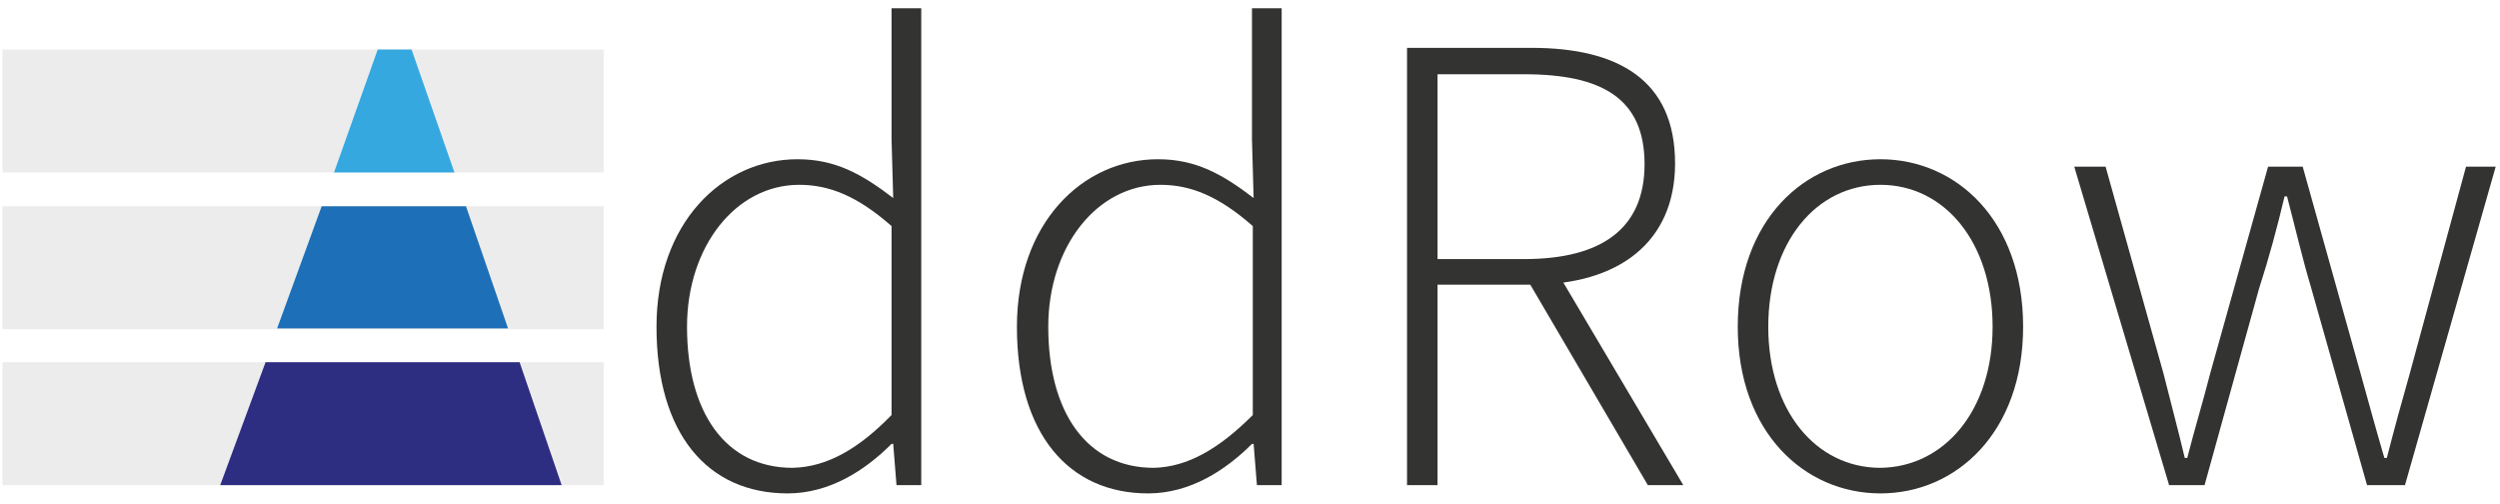
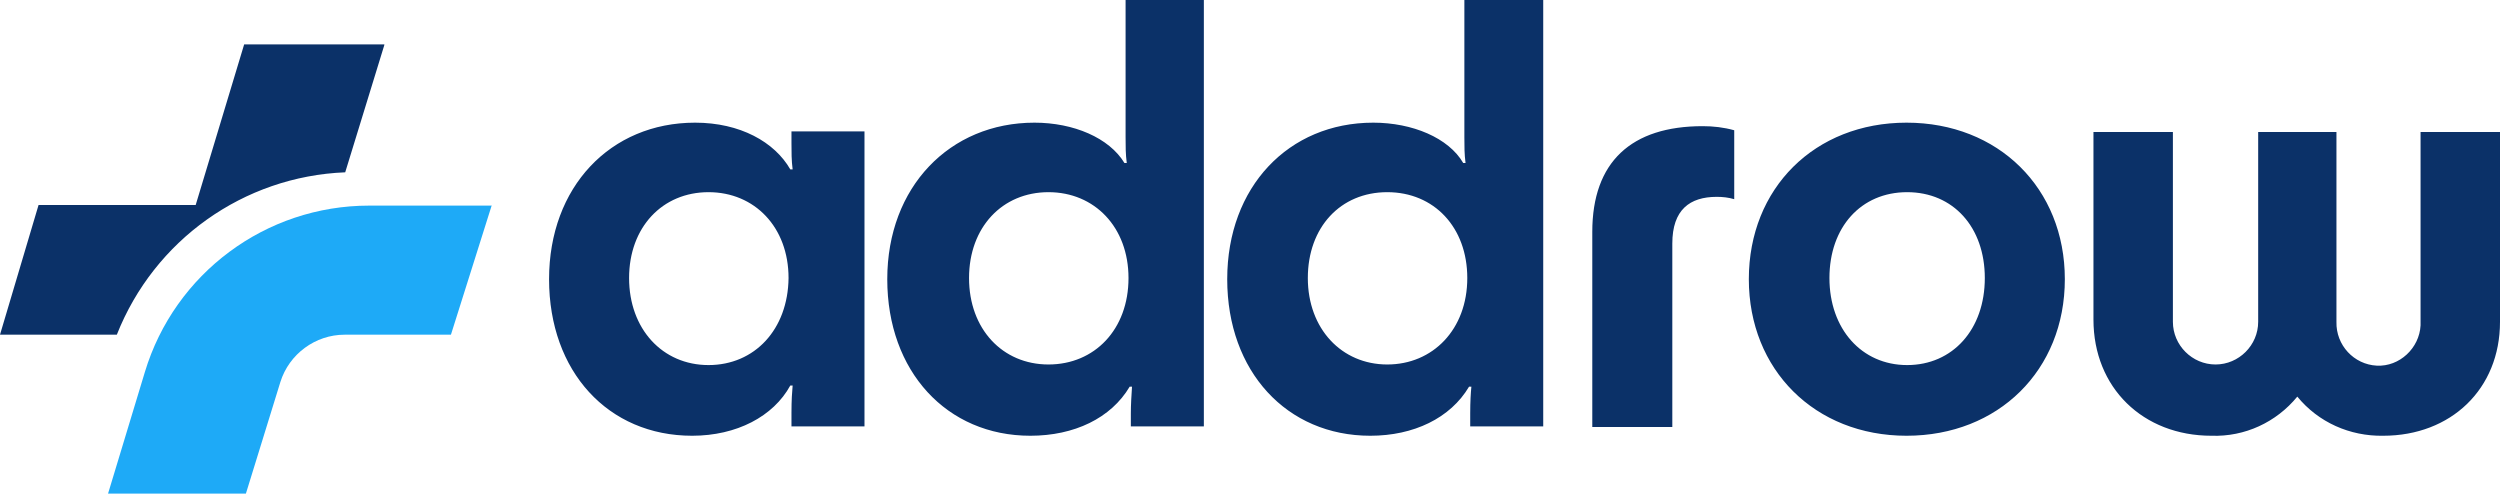
- <svg xmlns="http://www.w3.org/2000/svg" version="1.1" class="h-12 lg:h-24" viewBox="0 0 303 61" xml:space="preserve">
-   <rect x=".3" y="43.9" width="72.9" height="14.9" fill="#ECECEC" />
-   <rect x=".3" y="6" width="72.9" height="14.9" fill="#ECECEC" />
-   <rect x=".3" y="25" width="72.9" height="14.9" fill="#ECECEC" />
-   <g fill="#333332">
-     <path d="m79.6 39.6c0-12.5 7.9-20.3 17.1-20.3 4.6 0 7.8 1.8 11.6 4.7l-0.2-7.1v-15.9h3.6v57.8h-3l-0.4-5h-0.2c-3.2 3.2-7.5 6-12.6 6-9.7 0-15.9-7.2-15.9-20.2zm28.5 10.7v-22.9c-4.1-3.6-7.5-5-11.2-5-7.7 0-13.6 7.5-13.6 17.2 0 10.3 4.6 17.1 12.8 17.1 4.2-0.1 8-2.3 12-6.4z" />
-     <path d="m123.3 39.6c0-12.5 7.9-20.3 17.1-20.3 4.6 0 7.8 1.8 11.6 4.7l-0.2-7.1v-15.9h3.6v57.8h-3l-0.4-5h-0.2c-3.2 3.2-7.5 6-12.6 6-9.6 0-15.9-7.2-15.9-20.2zm28.6 10.7v-22.9c-4.1-3.6-7.5-5-11.2-5-7.7 0-13.6 7.5-13.6 17.2 0 10.3 4.6 17.1 12.8 17.1 4.1-0.1 7.9-2.3 12-6.4z" />
-     <path d="m170.6 5.8h15.1c10.5 0 17.4 3.9 17.4 14 0 9.6-6.9 14.7-17.4 14.7h-11.4v24.3h-3.7v-53zm14.2 25.6c9.4 0 14.6-3.7 14.6-11.5 0-8-5.2-10.9-14.6-10.9h-10.5v22.4h10.5zm0.1 2 3.5-1.1 15.7 26.5h-4.3l-14.9-25.4z" />
-     <path d="m210.7 39.6c0-12.9 8.1-20.3 17.3-20.3s17.3 7.4 17.3 20.3c0 12.8-8.1 20.2-17.3 20.2s-17.3-7.4-17.3-20.2zm30.9 0c0-10.2-5.8-17.2-13.6-17.2s-13.6 7-13.6 17.2 5.8 17.1 13.6 17.1c7.8-0.1 13.6-7 13.6-17.1z" />
-     <path d="m251.5 20.2h3.8l7 25c0.9 3.6 1.8 6.9 2.6 10.3h0.3c0.9-3.5 1.9-6.8 2.8-10.3l7-25h4.2l7 25c1 3.6 1.9 6.9 2.9 10.3h0.3c0.9-3.5 1.8-6.8 2.8-10.3l6.8-25h3.6l-11 38.6h-4.6l-6.8-24c-1.1-3.7-1.9-7.2-2.9-11h-0.3c-0.9 3.8-1.9 7.5-3.1 11.2l-6.6 23.8h-4.3l-11.5-38.6z" />
-   </g>
-   <polygon points="55.1 20.9 49.9 6 45.8 6 40.5 20.9" fill="#35A8E0" />
-   <polygon points="39 25 33.6 39.8 61.6 39.8 56.5 25" fill="#1D70B7" />
-   <polygon points="32.2 43.9 63 43.9 68.1 58.8 26.7 58.8" fill="#2D2E82" />
+ <svg xmlns="http://www.w3.org/2000/svg" class="w-[200px]" viewBox="0 0 428 84.5" xml:space="preserve">
+   <path d="m84.2 35.1-7 22.2H59c-5 0-9.5 3.3-11 8.1l-5.9 19.1H18.5l6.3-20.8c5.1-16.9 20.7-28.5 38.4-28.5h21z" fill="#1eaaf7" />
+   <path d="m65.8 7.7-6.7 21.8c-17.4.7-32.7 11.6-39.1 27.8H0l6.6-22.2h26.9l8.3-27.5h24zM119 21c7.7 0 13.6 3.3 16.3 8h.4c-.2-1.5-.2-3-.2-4.5v-2H148V73h-12.5v-2.3c0-2.2.1-3.6.2-4.7h-.4c-2.9 5.3-9.2 8.6-16.8 8.6-14.4 0-24.5-11-24.5-26.8S104.5 21 119 21zm16 26.6c0-8.7-5.8-14.7-13.7-14.7s-13.6 6-13.6 14.7 5.7 14.9 13.6 14.9 13.6-6.1 13.7-14.9zM177.1 21c6.7 0 12.8 2.6 15.4 6.9h.4c-.2-1.5-.2-2.9-.2-4.4V0h13.4v73h-12.5v-2.2c0-1.5.1-3.1.2-4.6h-.4c-3.2 5.4-9.5 8.4-17 8.4-14.3 0-24.5-11-24.5-26.8S162.6 21 177.1 21zm16.1 26.6c0-8.7-5.8-14.7-13.7-14.7s-13.6 6-13.6 14.7 5.7 14.8 13.6 14.8 13.7-6 13.7-14.8zM235.1 21c6.7 0 12.9 2.6 15.4 6.9h.4c-.2-1.5-.2-2.9-.2-4.4V0h13.5v73h-12.5v-2.2c0-2.1.1-3.6.2-4.6h-.4c-3.2 5.4-9.5 8.4-16.9 8.4-14.3 0-24.5-11-24.5-26.8s10.5-26.8 25-26.8zm16.1 26.6c0-8.7-5.7-14.7-13.7-14.7s-13.6 6-13.6 14.7 5.8 14.8 13.6 14.8 13.7-6 13.7-14.8zM296.9 22.3v11.8c-1-.3-2-.4-3-.4-4.6 0-7.6 2.2-7.6 8v31.4h-13.7V39.7c0-12 6.7-18.1 18.9-18.1 1.8 0 3.6.2 5.4.7zM299.4 47.8c0-15.6 11.3-26.8 27-26.8s27.1 11.2 27.1 26.8-11.4 26.8-27.1 26.8-27-11.3-27-26.8zm40.4-.2c0-8.7-5.4-14.7-13.3-14.7s-13.3 6-13.3 14.7 5.5 14.9 13.3 14.9 13.3-6.1 13.3-14.9zM408 74.6c-5.7.1-11.1-2.3-14.7-6.7-3.6 4.4-9 6.9-14.7 6.7-11.7 0-20.2-8.2-20.2-19.9V22.6H372v32.5c0 4 3.3 7.3 7.3 7.3s7.3-3.3 7.3-7.3V22.6H400v32.5c-.1 4 3 7.3 6.9 7.5s7.3-3 7.5-6.9V22.6H428v32.5c0 11.5-8.4 19.5-20 19.5z" fill="#0b3168" />
</svg>
